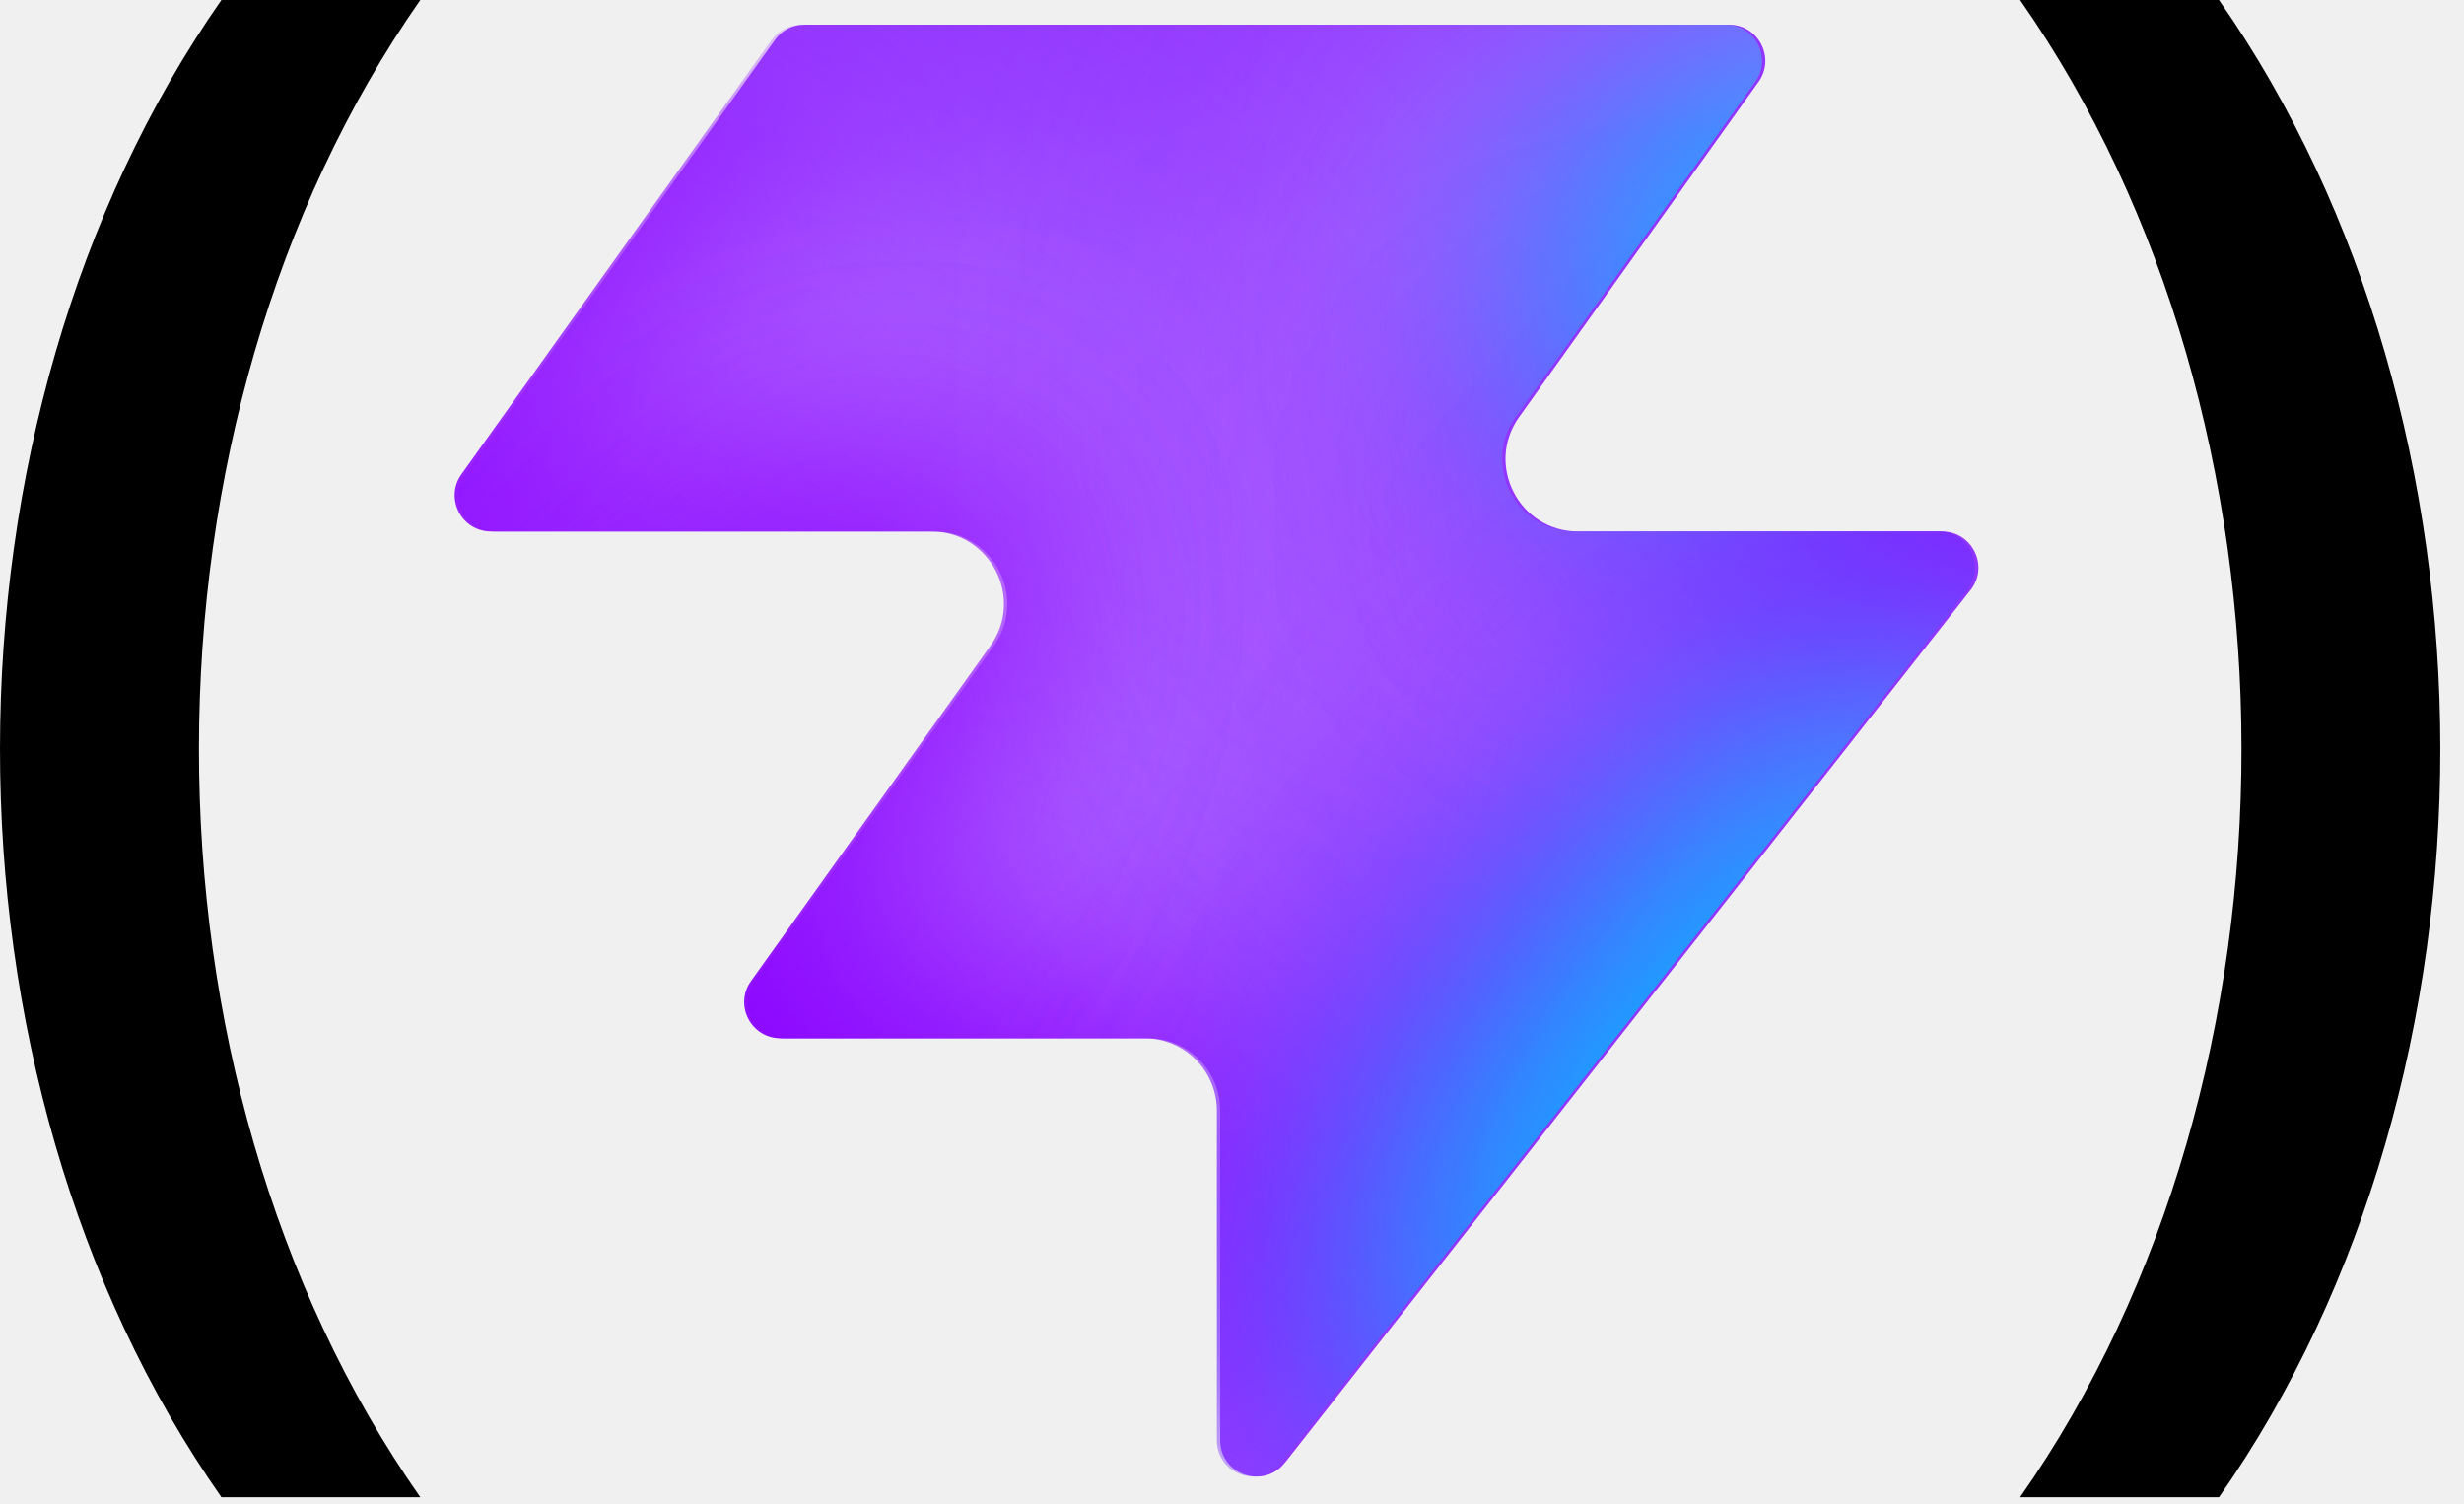
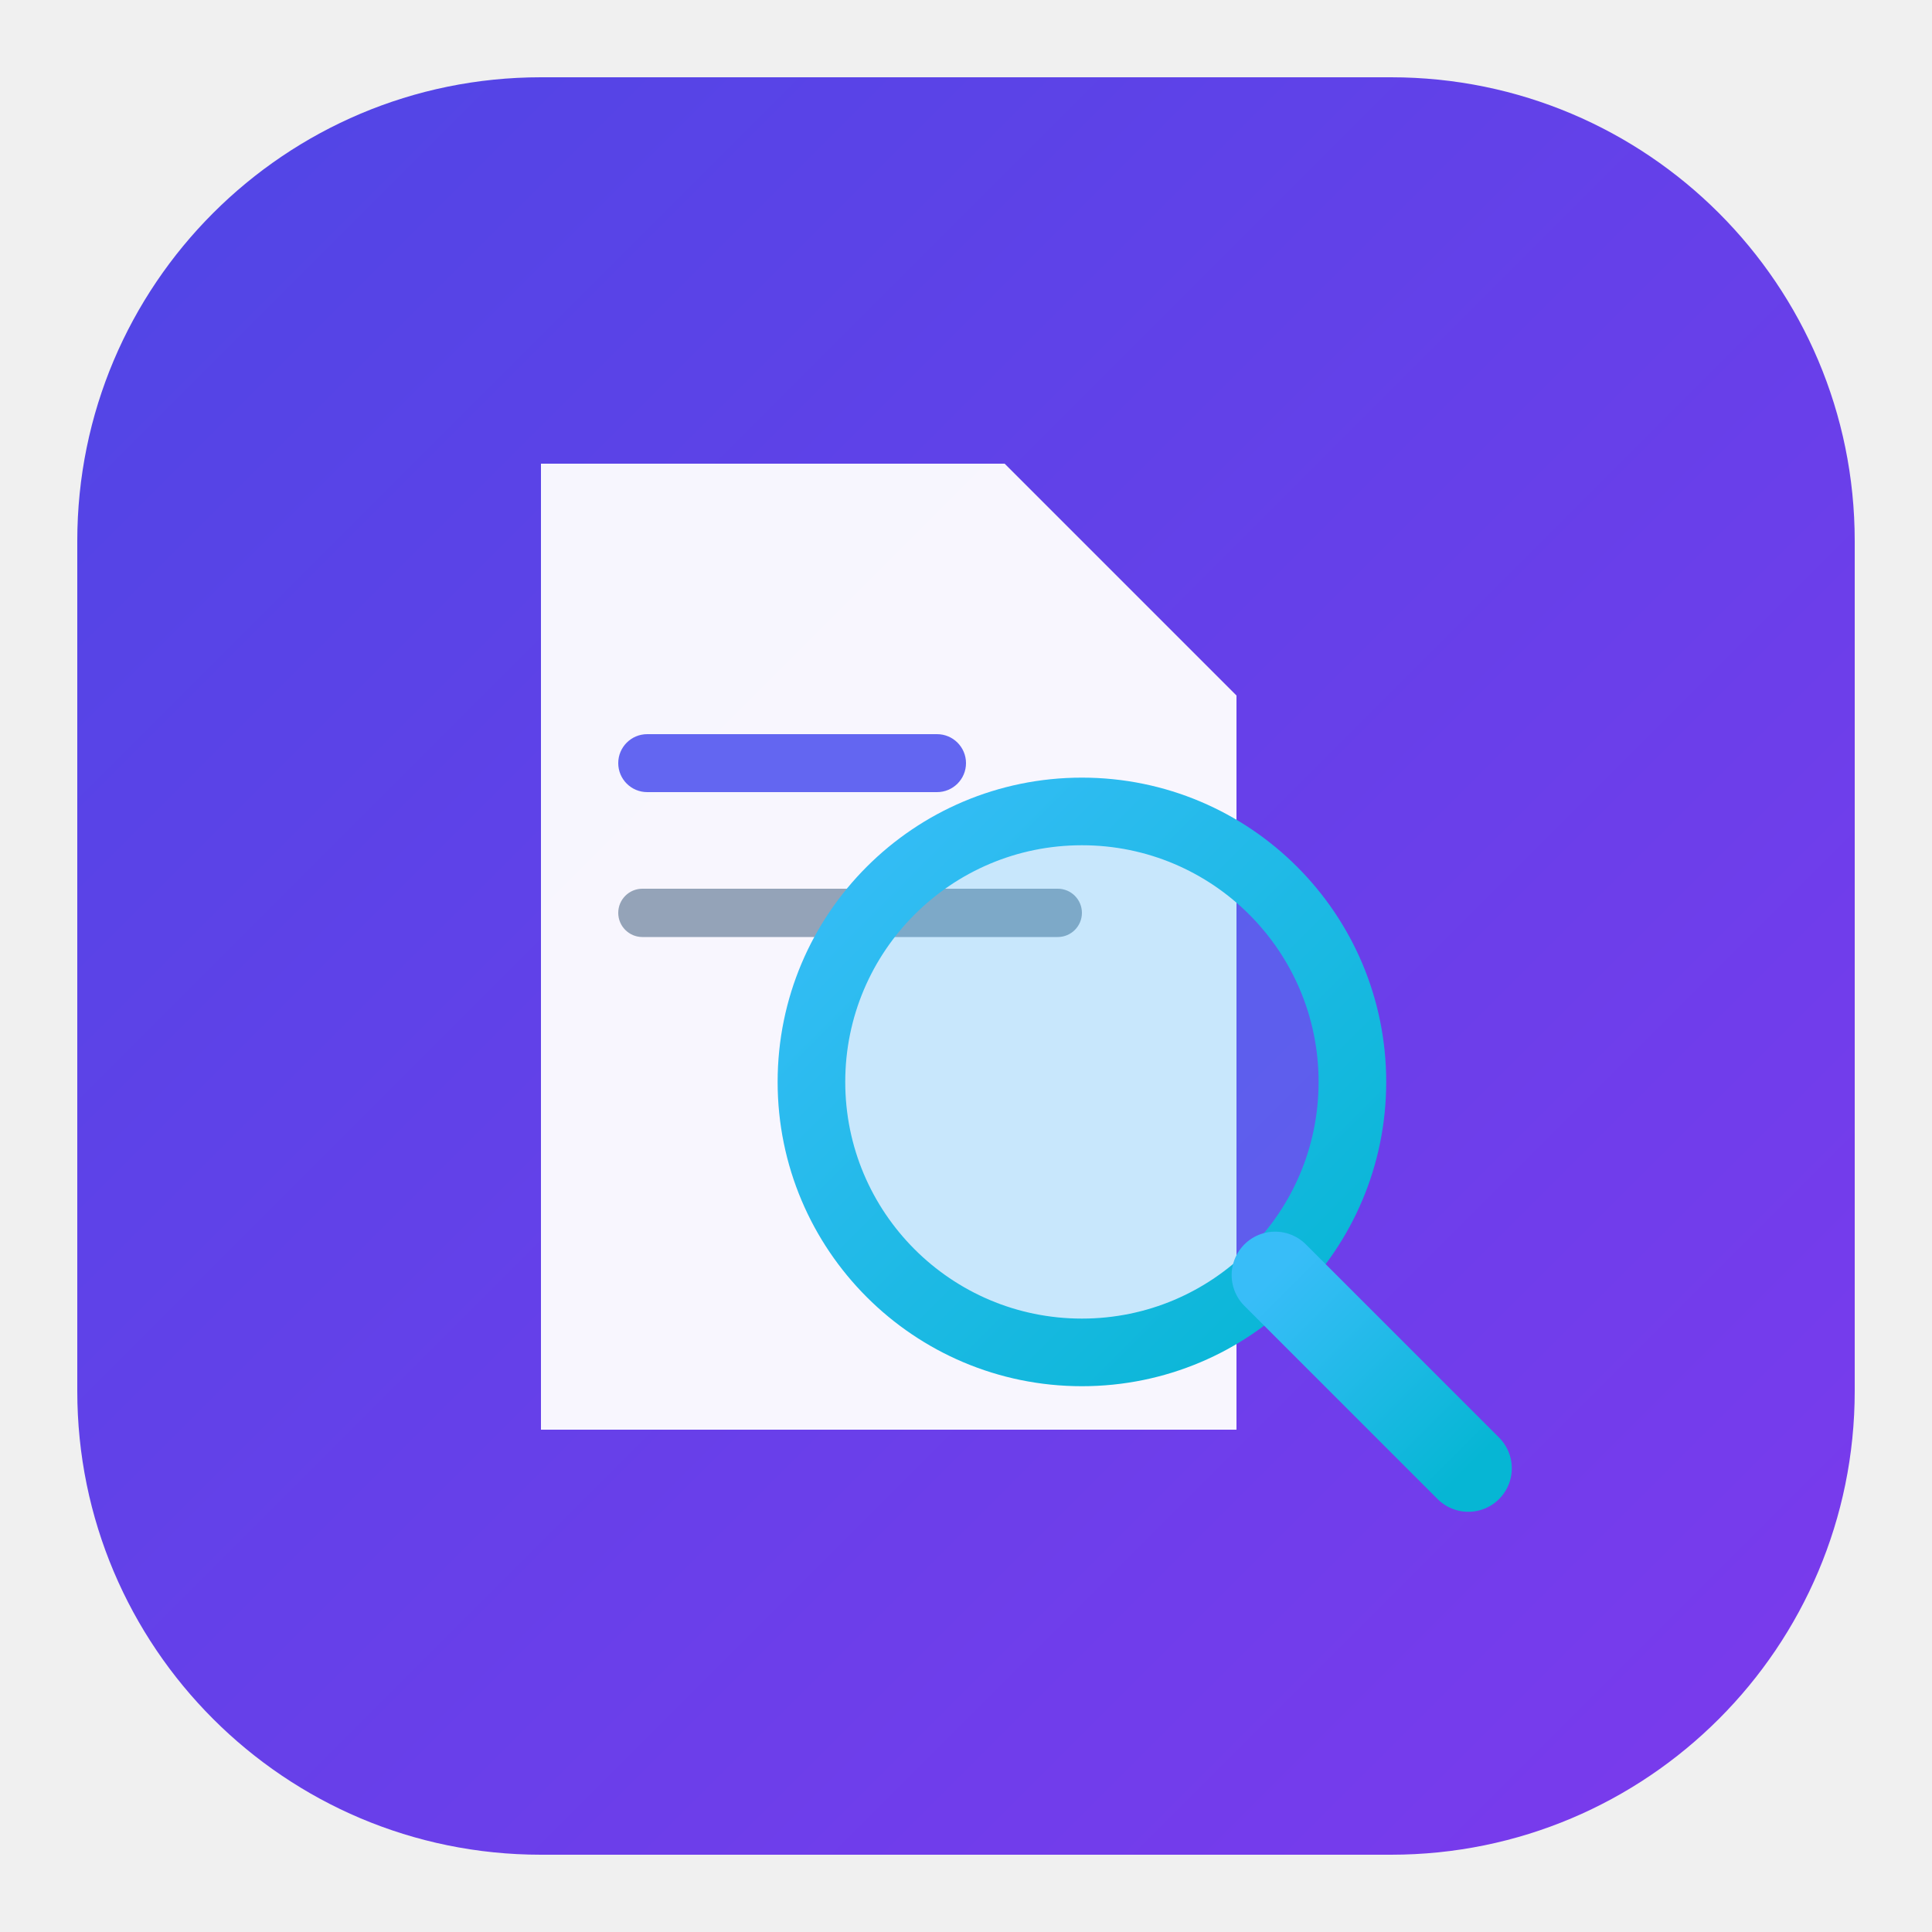
- <svg xmlns="http://www.w3.org/2000/svg" width="77" height="47" fill="none" aria-labelledby="vite-logo-title" viewBox="0 0 77 47">
-   <style>.parenthesis{fill:#000}@media (prefers-color-scheme:dark){.parenthesis{fill:#fff}}</style>
-   <path fill="#9135ff" d="M40.151 45.71c-.663.844-2.02.374-2.02-.699V34.708a2.26 2.26 0 0 0-2.262-2.262H24.493c-.92 0-1.457-1.04-.92-1.788l7.479-10.471c1.07-1.498 0-3.578-1.842-3.578H15.443c-.92 0-1.456-1.04-.92-1.788l9.696-13.576c.213-.297.556-.474.92-.474h28.894c.92 0 1.456 1.04.92 1.788l-7.48 10.472c-1.07 1.497 0 3.578 1.842 3.578h11.376c.944 0 1.474 1.087.89 1.83L40.153 45.712z" />
-   <mask id="a" width="48" height="47" x="14" y="0" maskUnits="userSpaceOnUse" style="mask-type:alpha">
-     <path fill="#000" d="M40.047 45.71c-.663.843-2.02.374-2.02-.699V34.708a2.26 2.26 0 0 0-2.262-2.262H24.389c-.92 0-1.457-1.04-.92-1.788l7.479-10.472c1.07-1.497 0-3.578-1.842-3.578H15.34c-.92 0-1.456-1.04-.92-1.788l9.696-13.575c.213-.297.556-.474.92-.474H53.93c.92 0 1.456 1.04.92 1.788L47.37 13.03c-1.07 1.498 0 3.578 1.842 3.578h11.376c.944 0 1.474 1.088.89 1.831L40.049 45.712z" />
-   </mask>
-   <g mask="url(#a)">
-     <g filter="url(#b)">
-       <ellipse cx="5.508" cy="14.704" fill="#eee6ff" rx="5.508" ry="14.704" transform="rotate(269.814 20.96 11.29)scale(-1 1)" />
-     </g>
-     <g filter="url(#c)">
-       <ellipse cx="10.399" cy="29.851" fill="#eee6ff" rx="10.399" ry="29.851" transform="rotate(89.814 -16.902 -8.275)scale(1 -1)" />
-     </g>
-     <g filter="url(#d)">
-       <ellipse cx="5.508" cy="30.487" fill="#8900ff" rx="5.508" ry="30.487" transform="rotate(89.814 -19.197 -7.127)scale(1 -1)" />
-     </g>
-     <g filter="url(#e)">
-       <ellipse cx="5.508" cy="30.599" fill="#8900ff" rx="5.508" ry="30.599" transform="rotate(89.814 -25.928 4.177)scale(1 -1)" />
-     </g>
-     <g filter="url(#f)">
-       <ellipse cx="5.508" cy="30.599" fill="#8900ff" rx="5.508" ry="30.599" transform="rotate(89.814 -25.738 5.52)scale(1 -1)" />
-     </g>
-     <g filter="url(#g)">
-       <ellipse cx="14.072" cy="22.078" fill="#eee6ff" rx="14.072" ry="22.078" transform="rotate(93.35 31.245 55.578)scale(-1 1)" />
-     </g>
-     <g filter="url(#h)">
-       <ellipse cx="3.47" cy="21.501" fill="#8900ff" rx="3.47" ry="21.501" transform="rotate(89.009 35.419 55.202)scale(-1 1)" />
-     </g>
-     <g filter="url(#i)">
-       <ellipse cx="3.47" cy="21.501" fill="#8900ff" rx="3.47" ry="21.501" transform="rotate(89.009 35.419 55.202)scale(-1 1)" />
-     </g>
-     <g filter="url(#j)">
-       <ellipse cx="14.592" cy="9.743" fill="#8900ff" rx="4.407" ry="29.108" transform="rotate(39.51 14.592 9.743)" />
-     </g>
-     <g filter="url(#k)">
-       <ellipse cx="61.728" cy="-5.321" fill="#8900ff" rx="4.407" ry="29.108" transform="rotate(37.892 61.728 -5.32)" />
-     </g>
-     <g filter="url(#l)">
-       <ellipse cx="55.618" cy="7.104" fill="#00c2ff" rx="5.971" ry="9.665" transform="rotate(37.892 55.618 7.104)" />
-     </g>
-     <g filter="url(#m)">
-       <ellipse cx="12.326" cy="39.103" fill="#8900ff" rx="4.407" ry="29.108" transform="rotate(37.892 12.326 39.103)" />
-     </g>
-     <g filter="url(#n)">
-       <ellipse cx="12.326" cy="39.103" fill="#8900ff" rx="4.407" ry="29.108" transform="rotate(37.892 12.326 39.103)" />
-     </g>
-     <g filter="url(#o)">
-       <ellipse cx="49.857" cy="30.678" fill="#8900ff" rx="4.407" ry="29.108" transform="rotate(37.892 49.857 30.678)" />
-     </g>
-     <g filter="url(#p)">
-       <ellipse cx="52.623" cy="33.171" fill="#00c2ff" rx="5.971" ry="15.297" transform="rotate(37.892 52.623 33.17)" />
-     </g>
-   </g>
-   <path d="M6.919 0c-9.198 13.166-9.252 33.575 0 46.789h6.215c-9.25-13.214-9.196-33.623 0-46.789zm62.424 0h-6.215c9.198 13.166 9.252 33.575 0 46.789h6.215c9.25-13.214 9.196-33.623 0-46.789" class="parenthesis" />
+ <svg xmlns="http://www.w3.org/2000/svg" viewBox="0 0 100 100" width="100%" height="100%">
  <defs>
-     <filter id="b" width="60.045" height="41.654" x="-5.564" y="16.92" color-interpolation-filters="sRGB" filterUnits="userSpaceOnUse">
-       <feFlood flood-opacity="0" result="BackgroundImageFix" />
-       <feBlend in="SourceGraphic" in2="BackgroundImageFix" result="shape" />
-       <feGaussianBlur result="effect1_foregroundBlur_2002_17286" stdDeviation="7.659" />
-     </filter>
-     <filter id="c" width="90.34" height="51.437" x="-40.407" y="-6.762" color-interpolation-filters="sRGB" filterUnits="userSpaceOnUse">
-       <feFlood flood-opacity="0" result="BackgroundImageFix" />
-       <feBlend in="SourceGraphic" in2="BackgroundImageFix" result="shape" />
-       <feGaussianBlur result="effect1_foregroundBlur_2002_17286" stdDeviation="7.659" />
-     </filter>
-     <filter id="d" width="79.355" height="29.4" x="-35.435" y="2.801" color-interpolation-filters="sRGB" filterUnits="userSpaceOnUse">
-       <feFlood flood-opacity="0" result="BackgroundImageFix" />
-       <feBlend in="SourceGraphic" in2="BackgroundImageFix" result="shape" />
-       <feGaussianBlur result="effect1_foregroundBlur_2002_17286" stdDeviation="4.596" />
-     </filter>
-     <filter id="e" width="79.579" height="29.4" x="-30.84" y="20.8" color-interpolation-filters="sRGB" filterUnits="userSpaceOnUse">
-       <feFlood flood-opacity="0" result="BackgroundImageFix" />
-       <feBlend in="SourceGraphic" in2="BackgroundImageFix" result="shape" />
-       <feGaussianBlur result="effect1_foregroundBlur_2002_17286" stdDeviation="4.596" />
-     </filter>
-     <filter id="f" width="79.579" height="29.4" x="-29.307" y="21.949" color-interpolation-filters="sRGB" filterUnits="userSpaceOnUse">
-       <feFlood flood-opacity="0" result="BackgroundImageFix" />
-       <feBlend in="SourceGraphic" in2="BackgroundImageFix" result="shape" />
-       <feGaussianBlur result="effect1_foregroundBlur_2002_17286" stdDeviation="4.596" />
-     </filter>
-     <filter id="g" width="74.749" height="58.852" x="29.961" y="-17.13" color-interpolation-filters="sRGB" filterUnits="userSpaceOnUse">
-       <feFlood flood-opacity="0" result="BackgroundImageFix" />
-       <feBlend in="SourceGraphic" in2="BackgroundImageFix" result="shape" />
-       <feGaussianBlur result="effect1_foregroundBlur_2002_17286" stdDeviation="7.659" />
-     </filter>
-     <filter id="h" width="61.377" height="25.362" x="37.754" y="3.055" color-interpolation-filters="sRGB" filterUnits="userSpaceOnUse">
-       <feFlood flood-opacity="0" result="BackgroundImageFix" />
-       <feBlend in="SourceGraphic" in2="BackgroundImageFix" result="shape" />
-       <feGaussianBlur result="effect1_foregroundBlur_2002_17286" stdDeviation="4.596" />
-     </filter>
-     <filter id="i" width="61.377" height="25.362" x="37.754" y="3.055" color-interpolation-filters="sRGB" filterUnits="userSpaceOnUse">
-       <feFlood flood-opacity="0" result="BackgroundImageFix" />
-       <feBlend in="SourceGraphic" in2="BackgroundImageFix" result="shape" />
-       <feGaussianBlur result="effect1_foregroundBlur_2002_17286" stdDeviation="4.596" />
-     </filter>
-     <filter id="j" width="56.045" height="63.649" x="-13.43" y="-22.082" color-interpolation-filters="sRGB" filterUnits="userSpaceOnUse">
-       <feFlood flood-opacity="0" result="BackgroundImageFix" />
-       <feBlend in="SourceGraphic" in2="BackgroundImageFix" result="shape" />
-       <feGaussianBlur result="effect1_foregroundBlur_2002_17286" stdDeviation="4.596" />
-     </filter>
-     <filter id="k" width="54.814" height="64.646" x="34.321" y="-37.644" color-interpolation-filters="sRGB" filterUnits="userSpaceOnUse">
-       <feFlood flood-opacity="0" result="BackgroundImageFix" />
-       <feBlend in="SourceGraphic" in2="BackgroundImageFix" result="shape" />
-       <feGaussianBlur result="effect1_foregroundBlur_2002_17286" stdDeviation="4.596" />
-     </filter>
-     <filter id="l" width="33.541" height="35.313" x="38.847" y="-10.552" color-interpolation-filters="sRGB" filterUnits="userSpaceOnUse">
-       <feFlood flood-opacity="0" result="BackgroundImageFix" />
-       <feBlend in="SourceGraphic" in2="BackgroundImageFix" result="shape" />
-       <feGaussianBlur result="effect1_foregroundBlur_2002_17286" stdDeviation="4.596" />
-     </filter>
-     <filter id="m" width="54.814" height="64.646" x="-15.081" y="6.78" color-interpolation-filters="sRGB" filterUnits="userSpaceOnUse">
-       <feFlood flood-opacity="0" result="BackgroundImageFix" />
-       <feBlend in="SourceGraphic" in2="BackgroundImageFix" result="shape" />
-       <feGaussianBlur result="effect1_foregroundBlur_2002_17286" stdDeviation="4.596" />
-     </filter>
-     <filter id="n" width="54.814" height="64.646" x="-15.081" y="6.78" color-interpolation-filters="sRGB" filterUnits="userSpaceOnUse">
-       <feFlood flood-opacity="0" result="BackgroundImageFix" />
-       <feBlend in="SourceGraphic" in2="BackgroundImageFix" result="shape" />
-       <feGaussianBlur result="effect1_foregroundBlur_2002_17286" stdDeviation="4.596" />
-     </filter>
-     <filter id="o" width="54.814" height="64.646" x="22.45" y="-1.645" color-interpolation-filters="sRGB" filterUnits="userSpaceOnUse">
-       <feFlood flood-opacity="0" result="BackgroundImageFix" />
-       <feBlend in="SourceGraphic" in2="BackgroundImageFix" result="shape" />
-       <feGaussianBlur result="effect1_foregroundBlur_2002_17286" stdDeviation="4.596" />
-     </filter>
-     <filter id="p" width="39.409" height="43.623" x="32.919" y="11.36" color-interpolation-filters="sRGB" filterUnits="userSpaceOnUse">
-       <feFlood flood-opacity="0" result="BackgroundImageFix" />
-       <feBlend in="SourceGraphic" in2="BackgroundImageFix" result="shape" />
-       <feGaussianBlur result="effect1_foregroundBlur_2002_17286" stdDeviation="4.596" />
-     </filter>
+     <linearGradient id="bgGrad" x1="0%" y1="0%" x2="100%" y2="100%">
+       <stop offset="0%" stop-color="#4F46E5" />
+       <stop offset="100%" stop-color="#7C3AED" />
+     </linearGradient>
+     <linearGradient id="lensGrad" x1="0%" y1="0%" x2="100%" y2="100%">
+       <stop offset="0%" stop-color="#38BDF8" />
+       <stop offset="100%" stop-color="#06B6D4" />
+     </linearGradient>
  </defs>
+   <rect x="4" y="4" width="92" height="92" rx="24" fill="url(#bgGrad)" />
+   <path d="M28 24 L52 24 L64 36 L64 74 L28 74 Z" fill="#FFFFFF" fill-opacity="0.95" />
+   <rect x="32" y="38" width="18" height="3" rx="1.5" fill="#6366F1" />
+   <rect x="32" y="46" width="24" height="2.5" rx="1.25" fill="#94A3B8" />
+   <circle cx="56" cy="56" r="14" fill="#38BDF8" fill-opacity="0.25" />
+   <circle cx="56" cy="56" r="14" fill="none" stroke="url(#lensGrad)" stroke-width="3.5" />
+   <path d="M66 66 L76 76" stroke="url(#lensGrad)" stroke-width="4.5" stroke-linecap="round" />
</svg>
